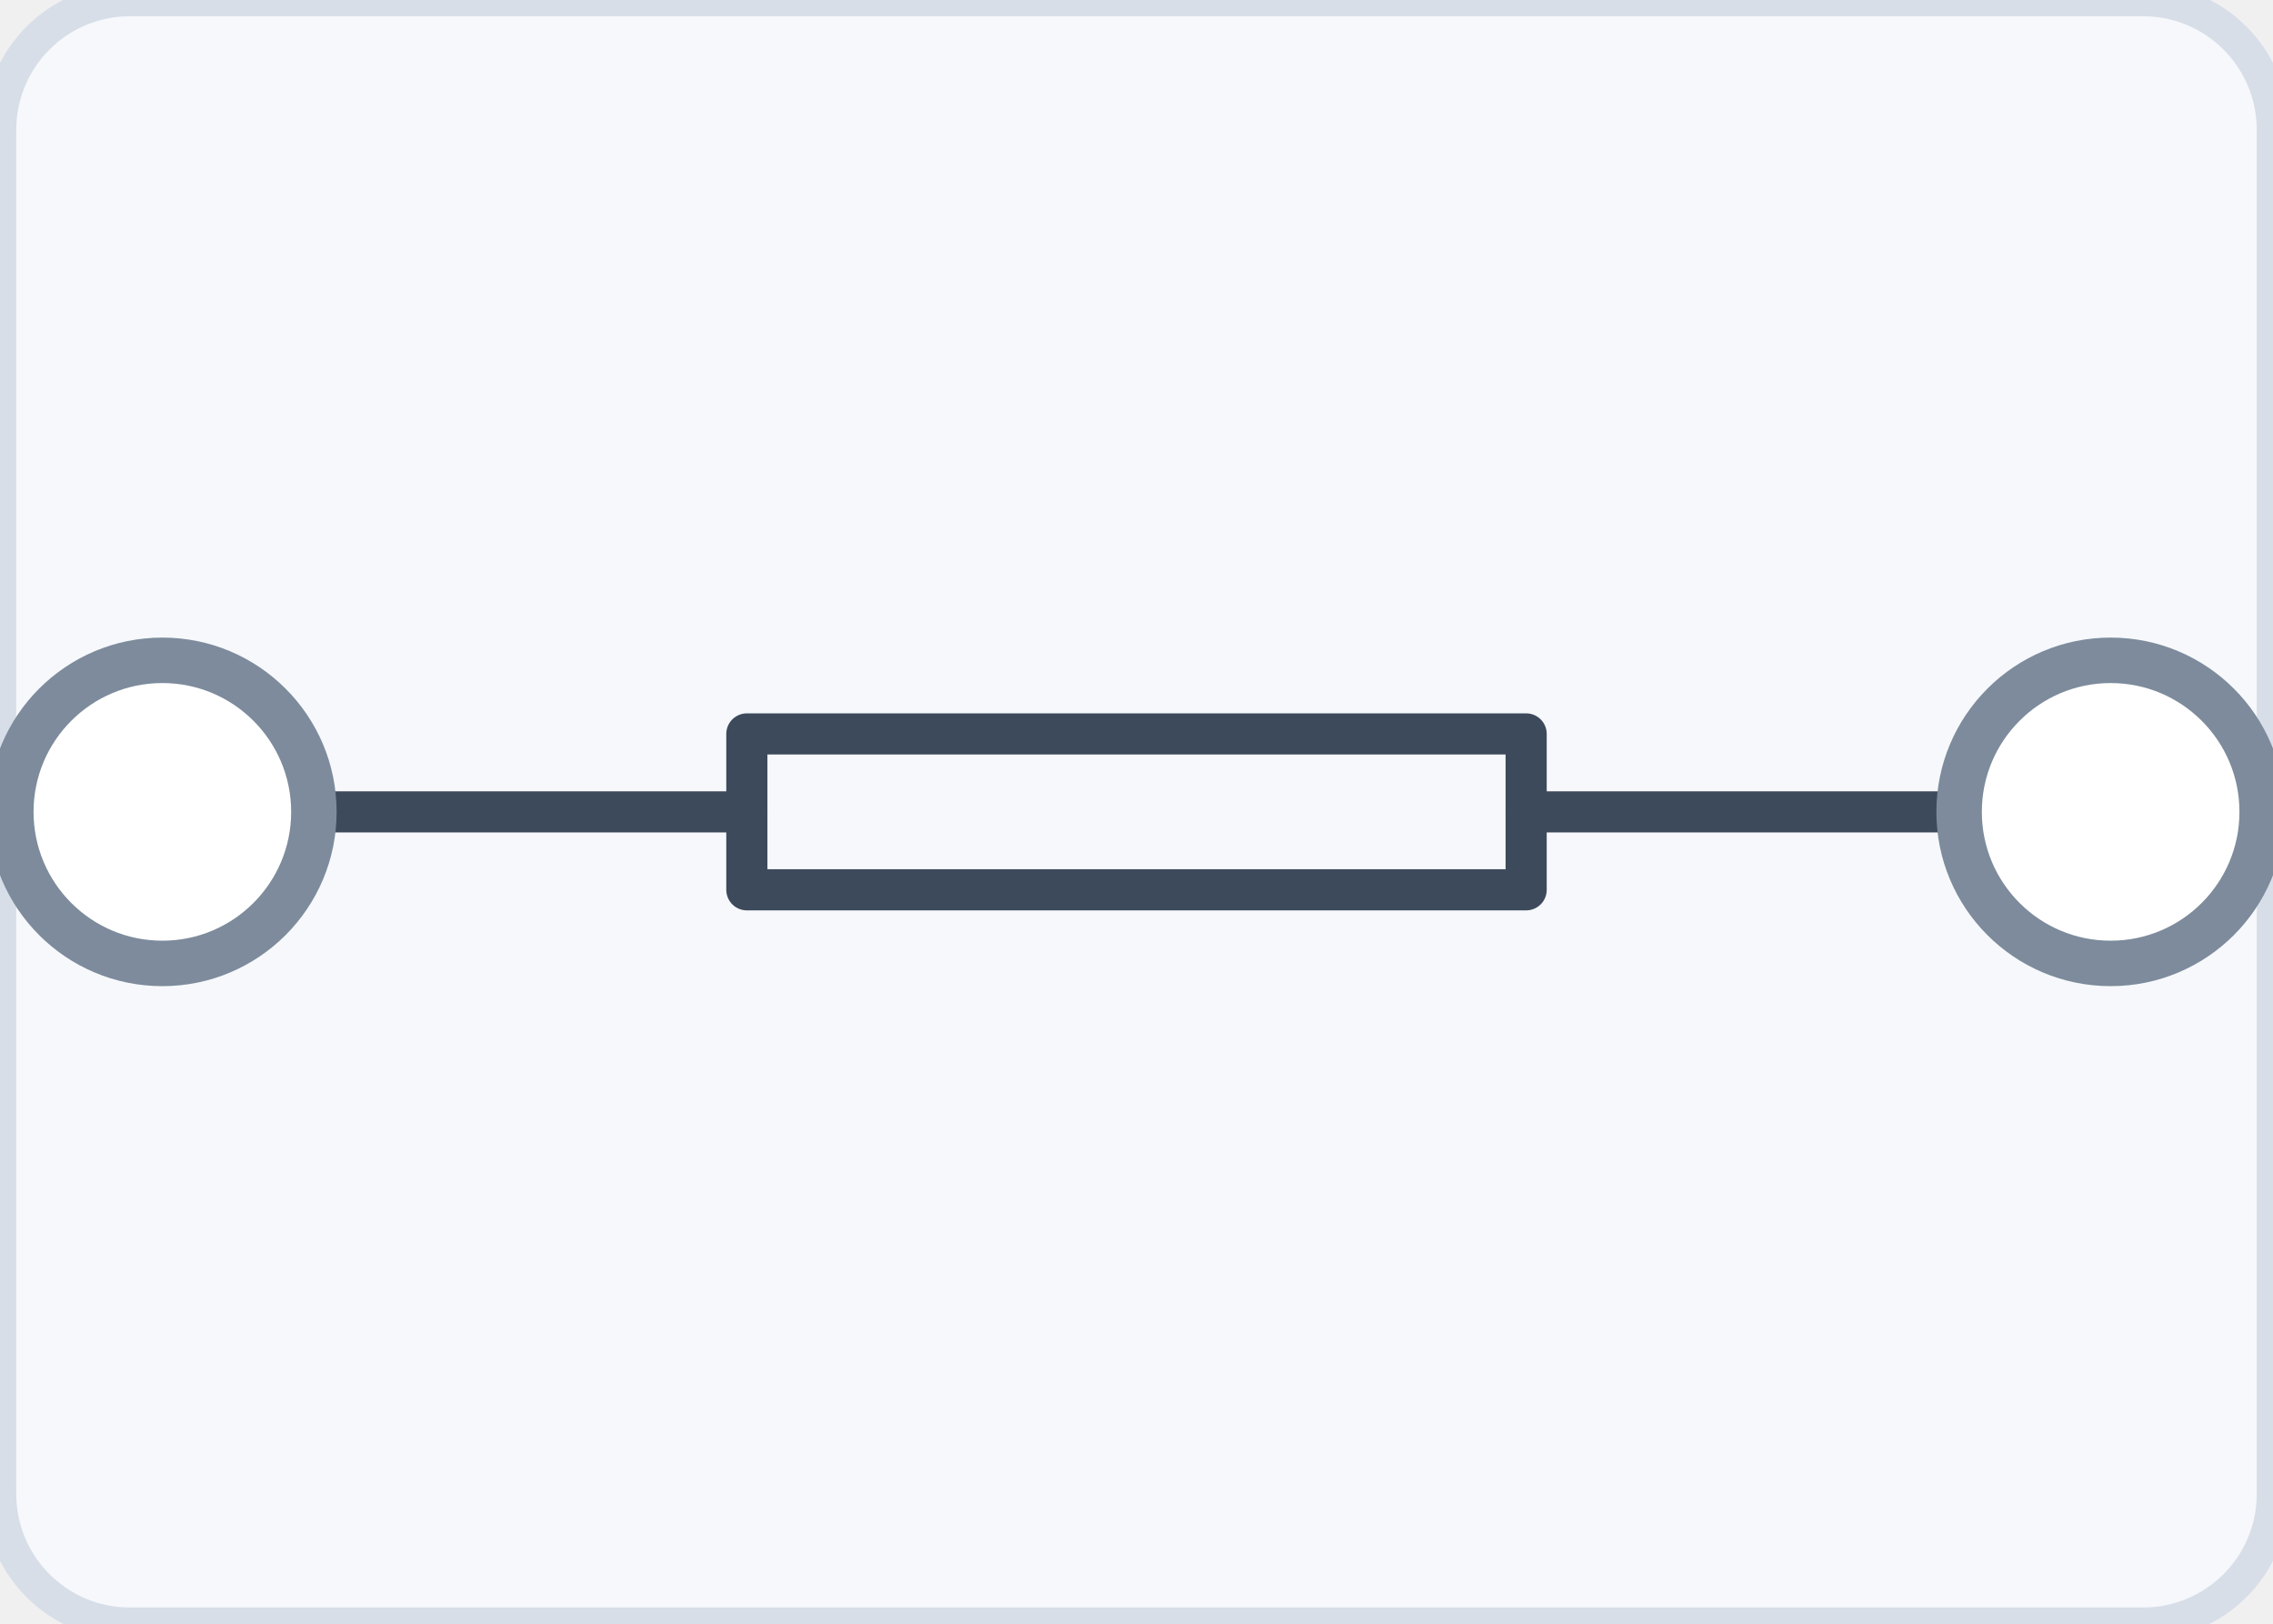
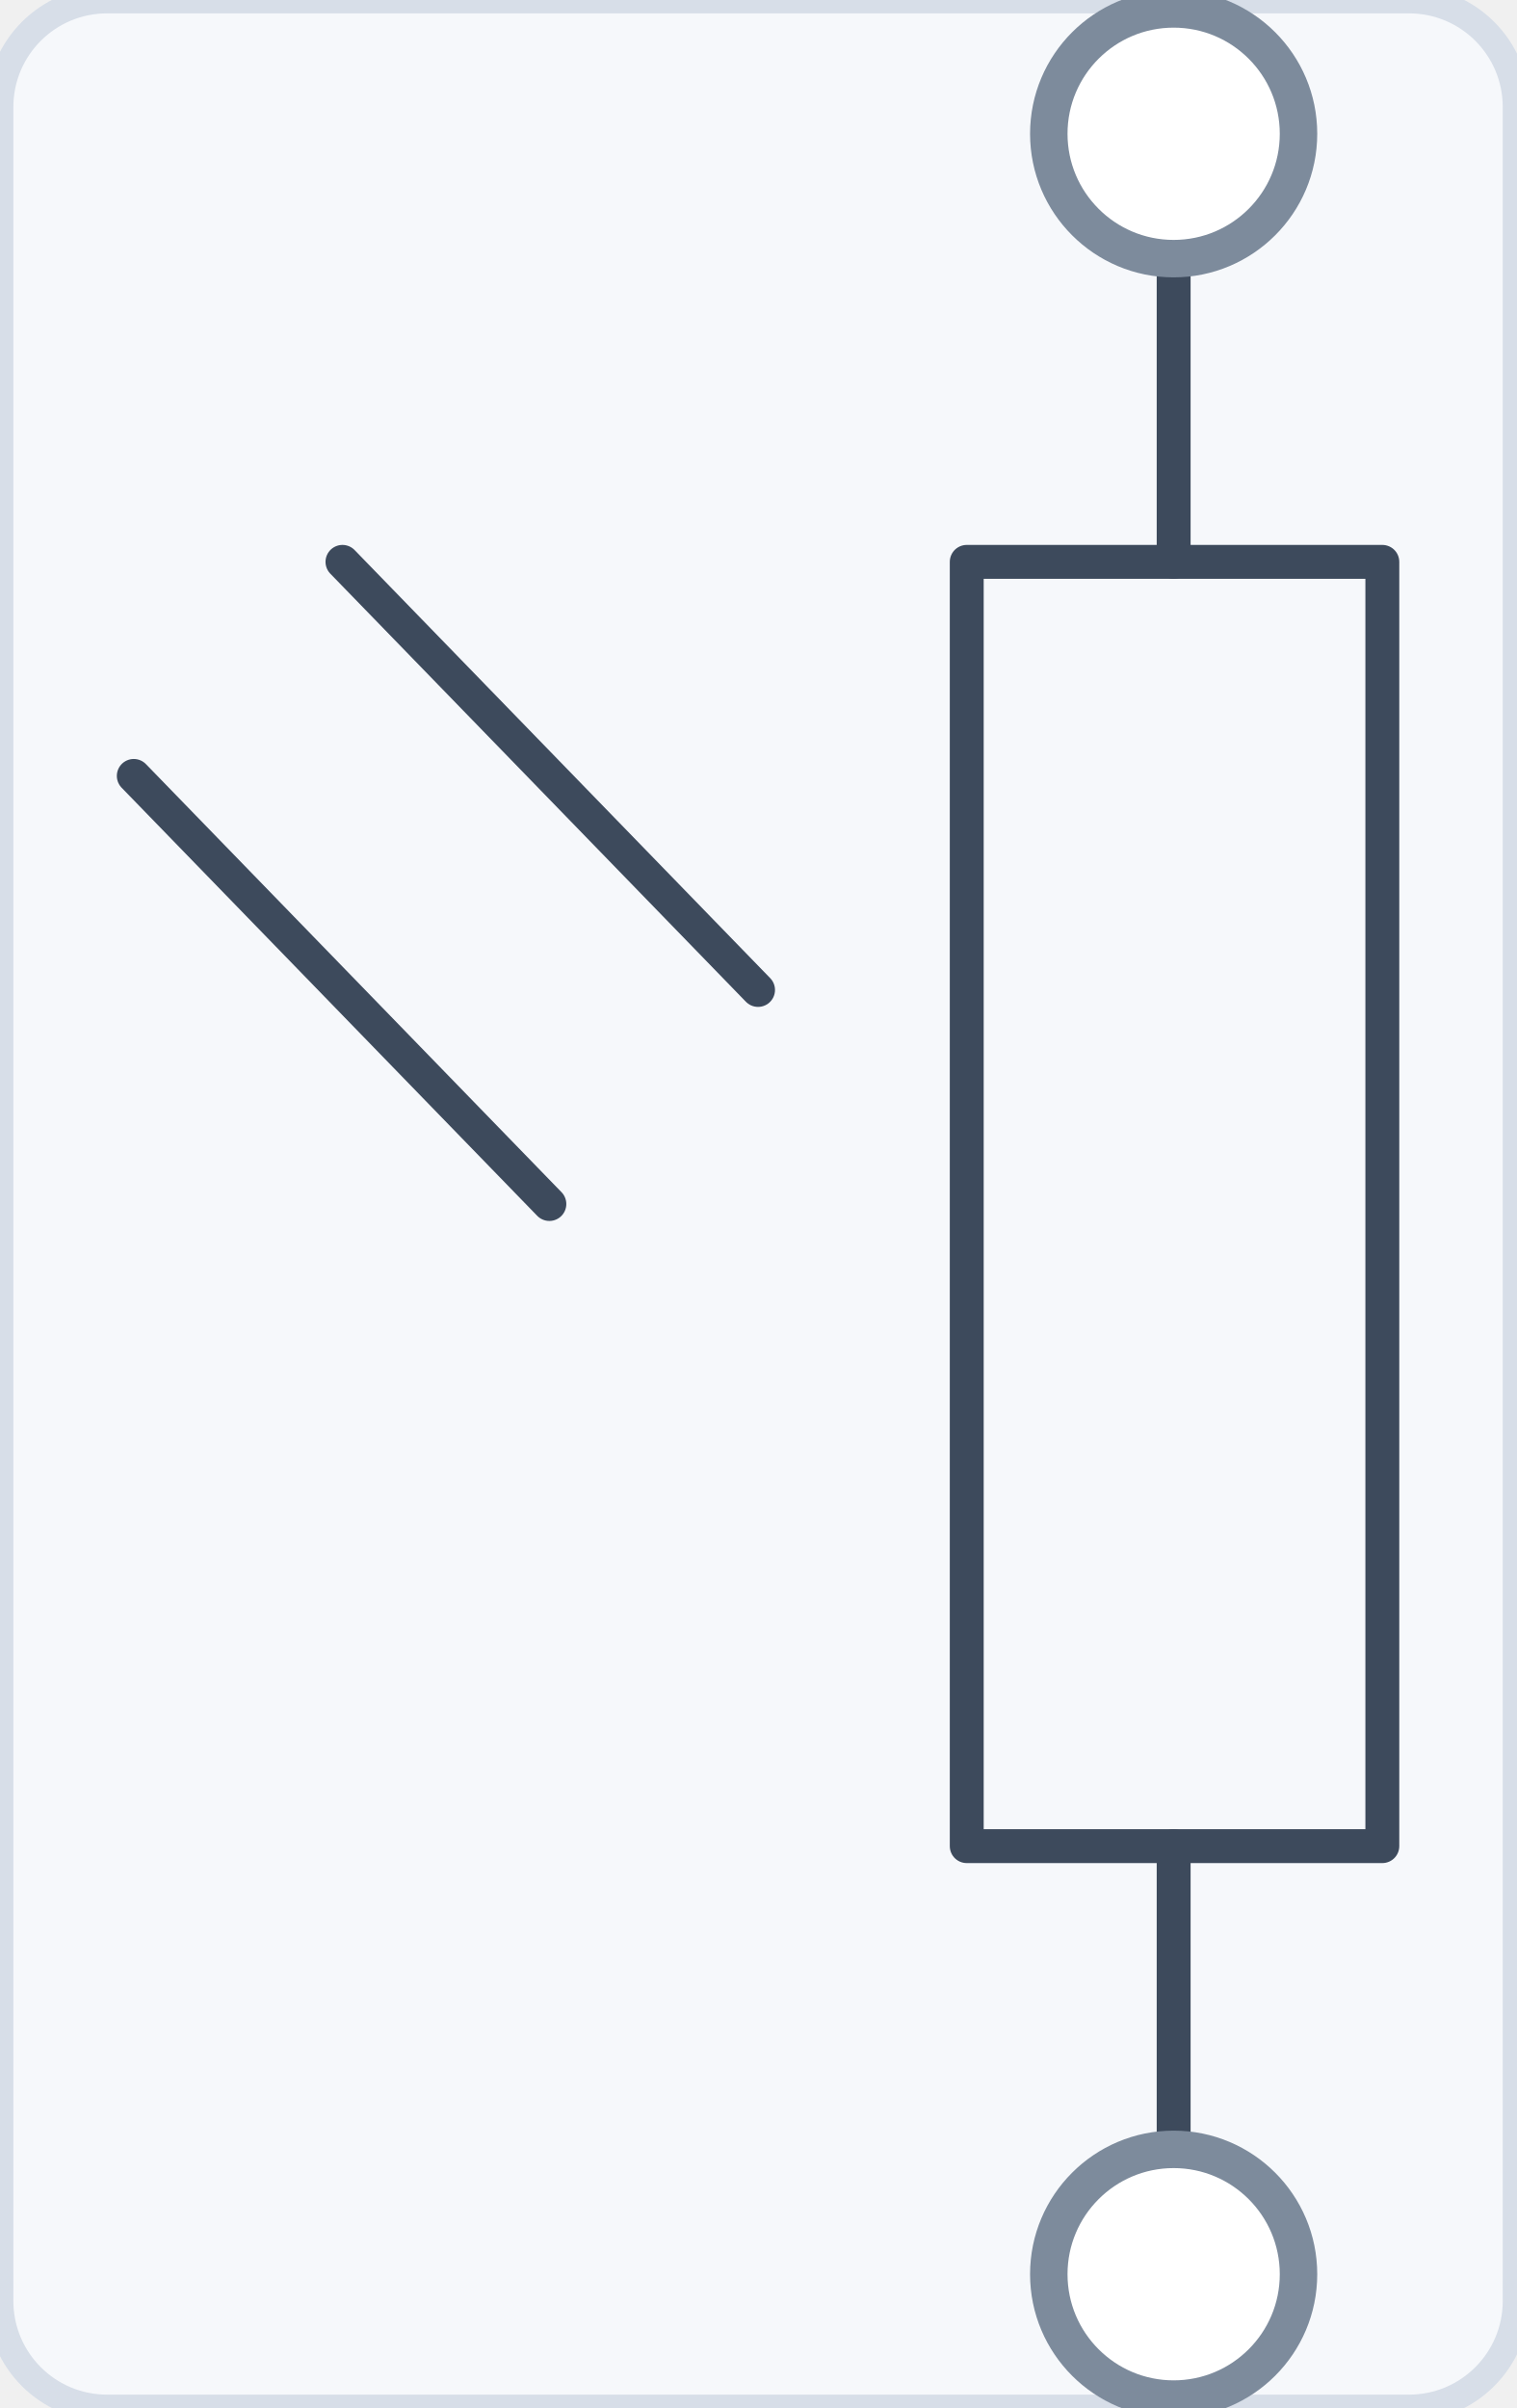
- <svg xmlns="http://www.w3.org/2000/svg" width="63" height="45" viewBox="-1.5 -1.5 21 15" role="img">
-   <rect x="-1.5" y="-1.5" width="21" height="15" rx="1.2" fill="#f6f8fb" stroke="#d7dee8" stroke-width="0.3" />
-   <path d="M0 6L5.4 6" stroke="#3d4a5c" stroke-width="0.38" fill="none" stroke-linecap="round" stroke-linejoin="round" />
-   <path d="M5.4 5.28H12.6V6.72H5.4Z" stroke="#3d4a5c" stroke-width="0.38" fill="none" stroke-linecap="round" stroke-linejoin="round" />
-   <path d="M12.6 6L18 6" stroke="#3d4a5c" stroke-width="0.38" fill="none" stroke-linecap="round" stroke-linejoin="round" />
-   <circle cx="0" cy="6" r="1.4" fill="#ffffff" stroke="#7d8b9c" stroke-width="0.42" />
-   <circle cx="18" cy="6" r="1.4" fill="#ffffff" stroke="#7d8b9c" stroke-width="0.42" />
+ <svg xmlns="http://www.w3.org/2000/svg" width="51" height="81" viewBox="-1.5 -1.5 17 27" role="img">
+   <rect x="-1.5" y="-1.5" width="17" height="27" rx="1.2" fill="#f6f8fb" stroke="#d7dee8" stroke-width="0.3" />
+   <path d="M11.66 19.2L11.66 24" stroke="#3d4a5c" stroke-width="0.38" fill="none" stroke-linecap="round" stroke-linejoin="round" />
+   <path d="M11.66 0L11.66 4.8" stroke="#3d4a5c" stroke-width="0.38" fill="none" stroke-linecap="round" stroke-linejoin="round" />
+   <path d="M2.34 4.8L7 9.6" stroke="#3d4a5c" stroke-width="0.38" fill="none" stroke-linecap="round" stroke-linejoin="round" />
+   <path d="M0 7.2L4.66 12" stroke="#3d4a5c" stroke-width="0.38" fill="none" stroke-linecap="round" stroke-linejoin="round" />
+   <path d="M9.34 4.8L14 4.8L14 19.2L9.34 19.2Z" stroke="#3d4a5c" stroke-width="0.38" fill="none" stroke-linecap="round" stroke-linejoin="round" />
+   <circle cx="11.66" cy="0" r="1.4" fill="#ffffff" stroke="#7d8b9c" stroke-width="0.42" />
+   <circle cx="11.66" cy="24" r="1.4" fill="#ffffff" stroke="#7d8b9c" stroke-width="0.42" />
</svg>
